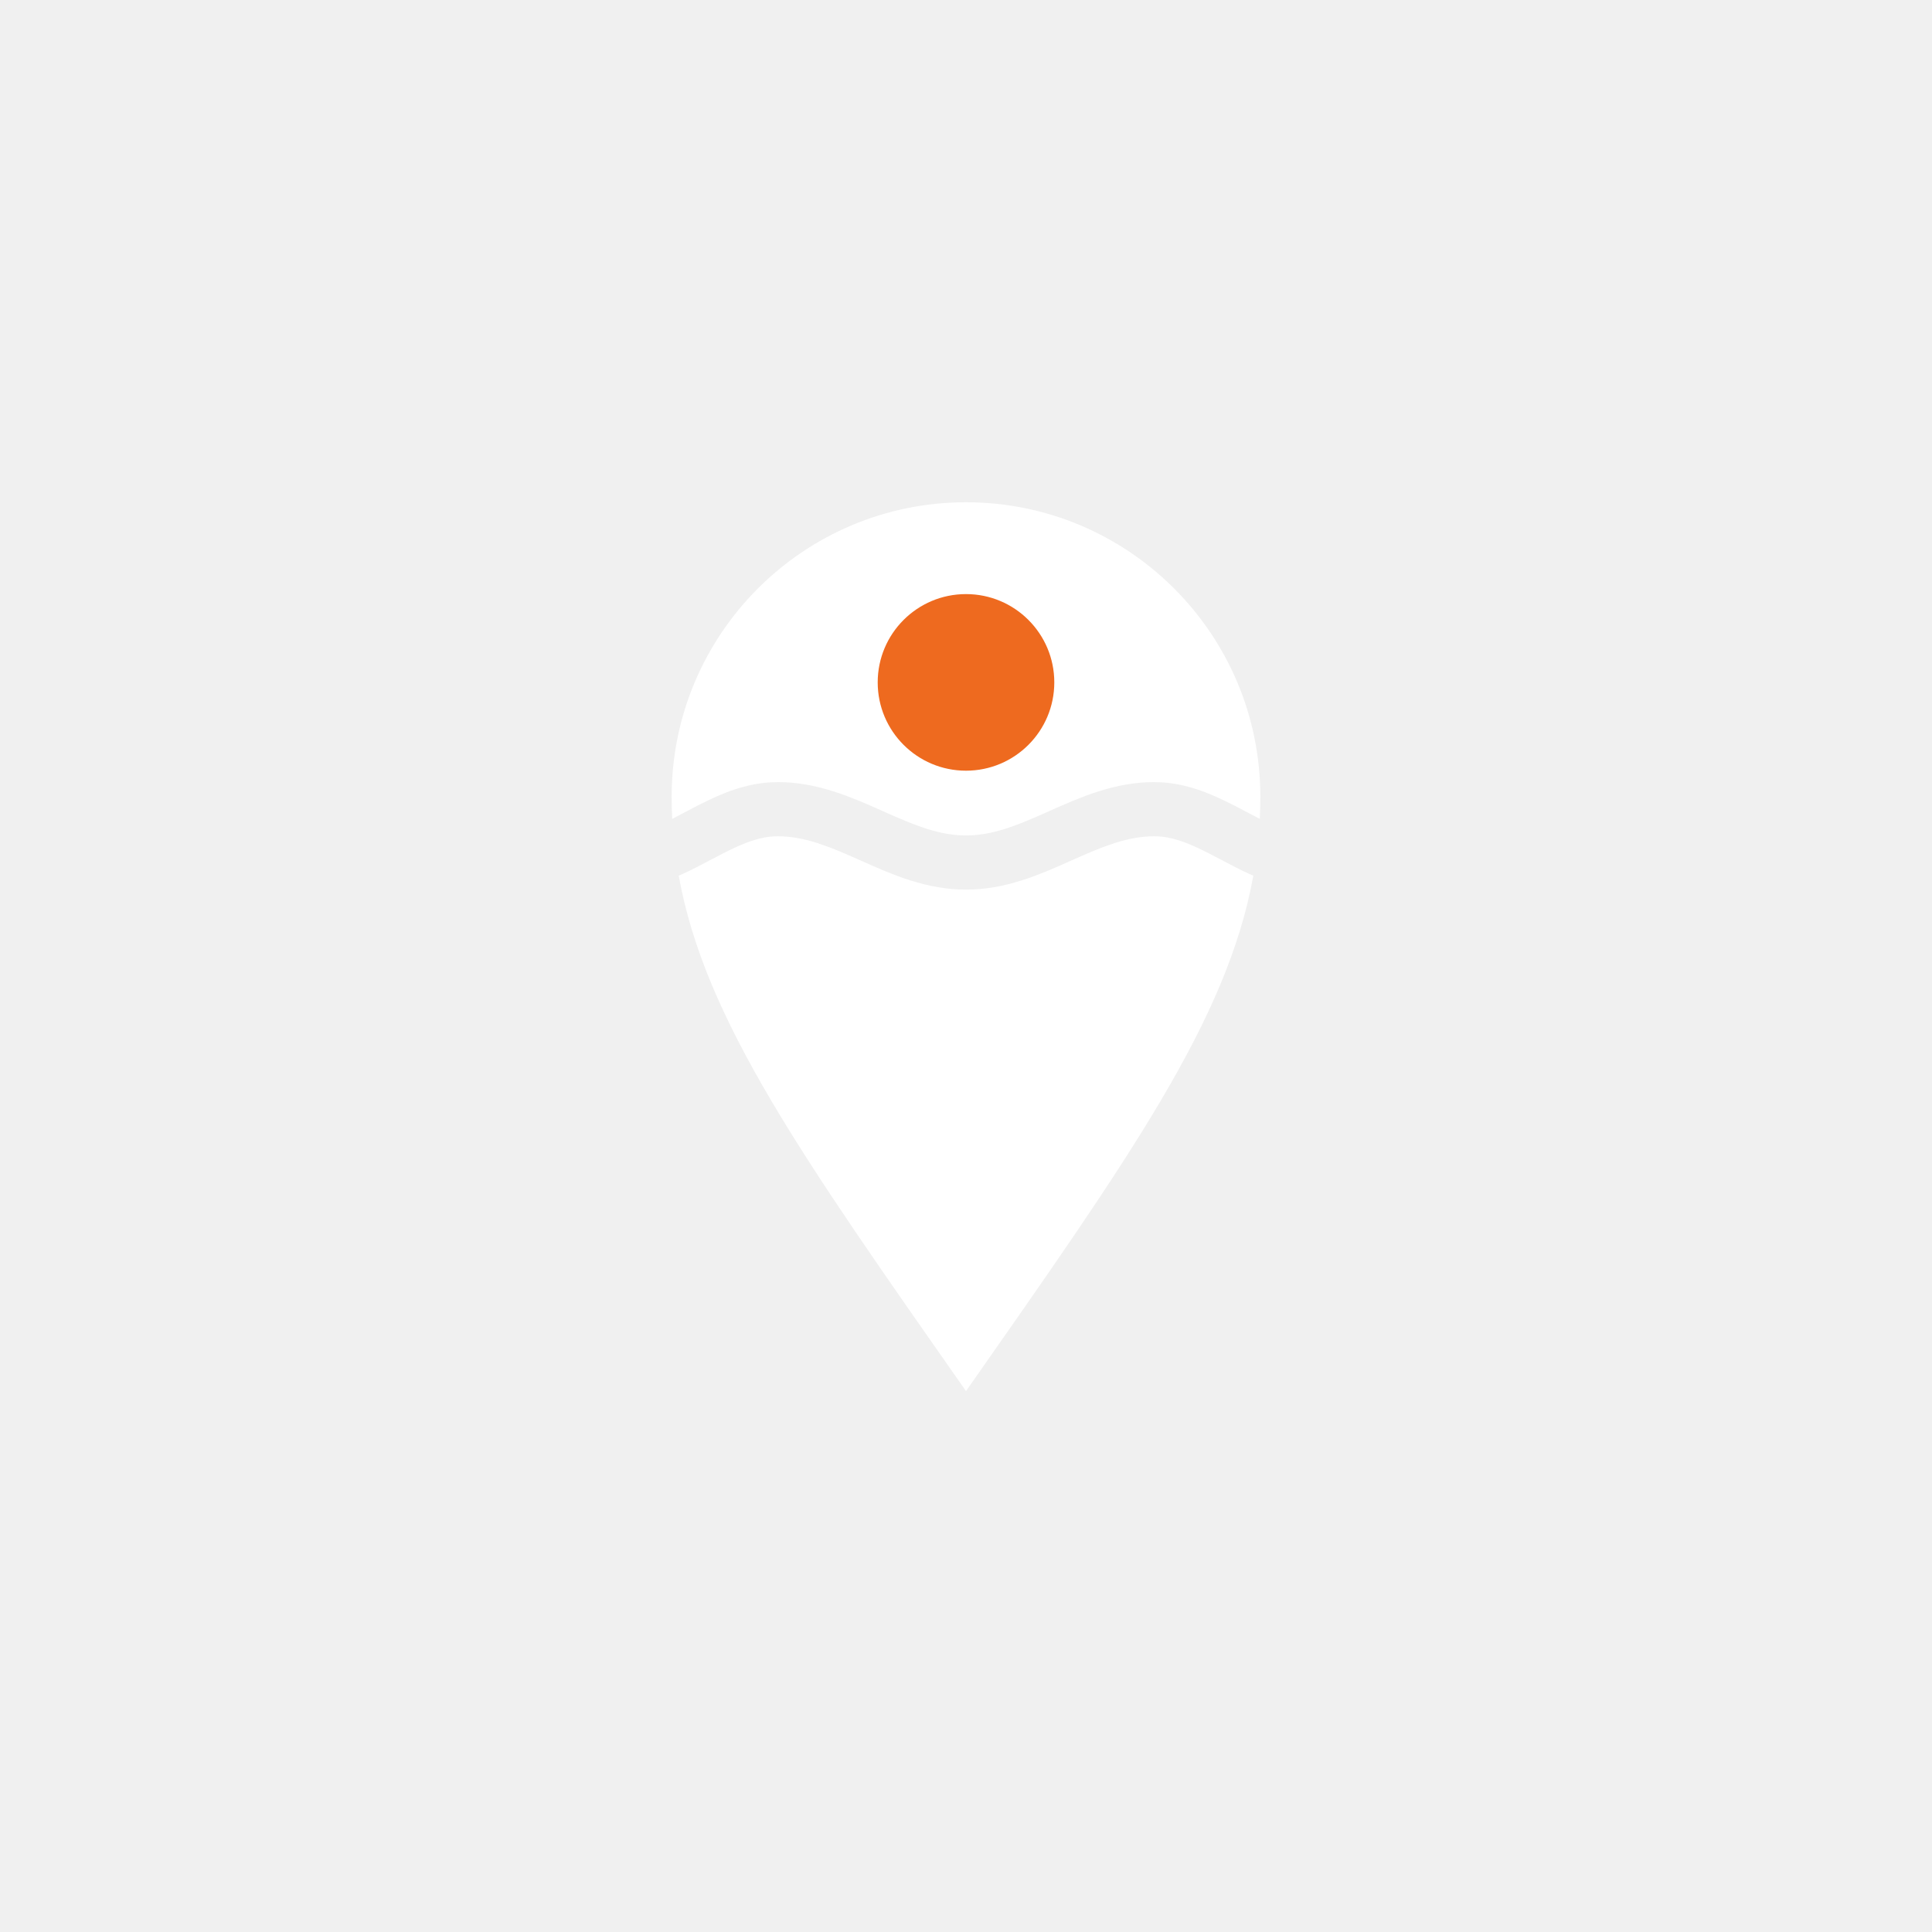
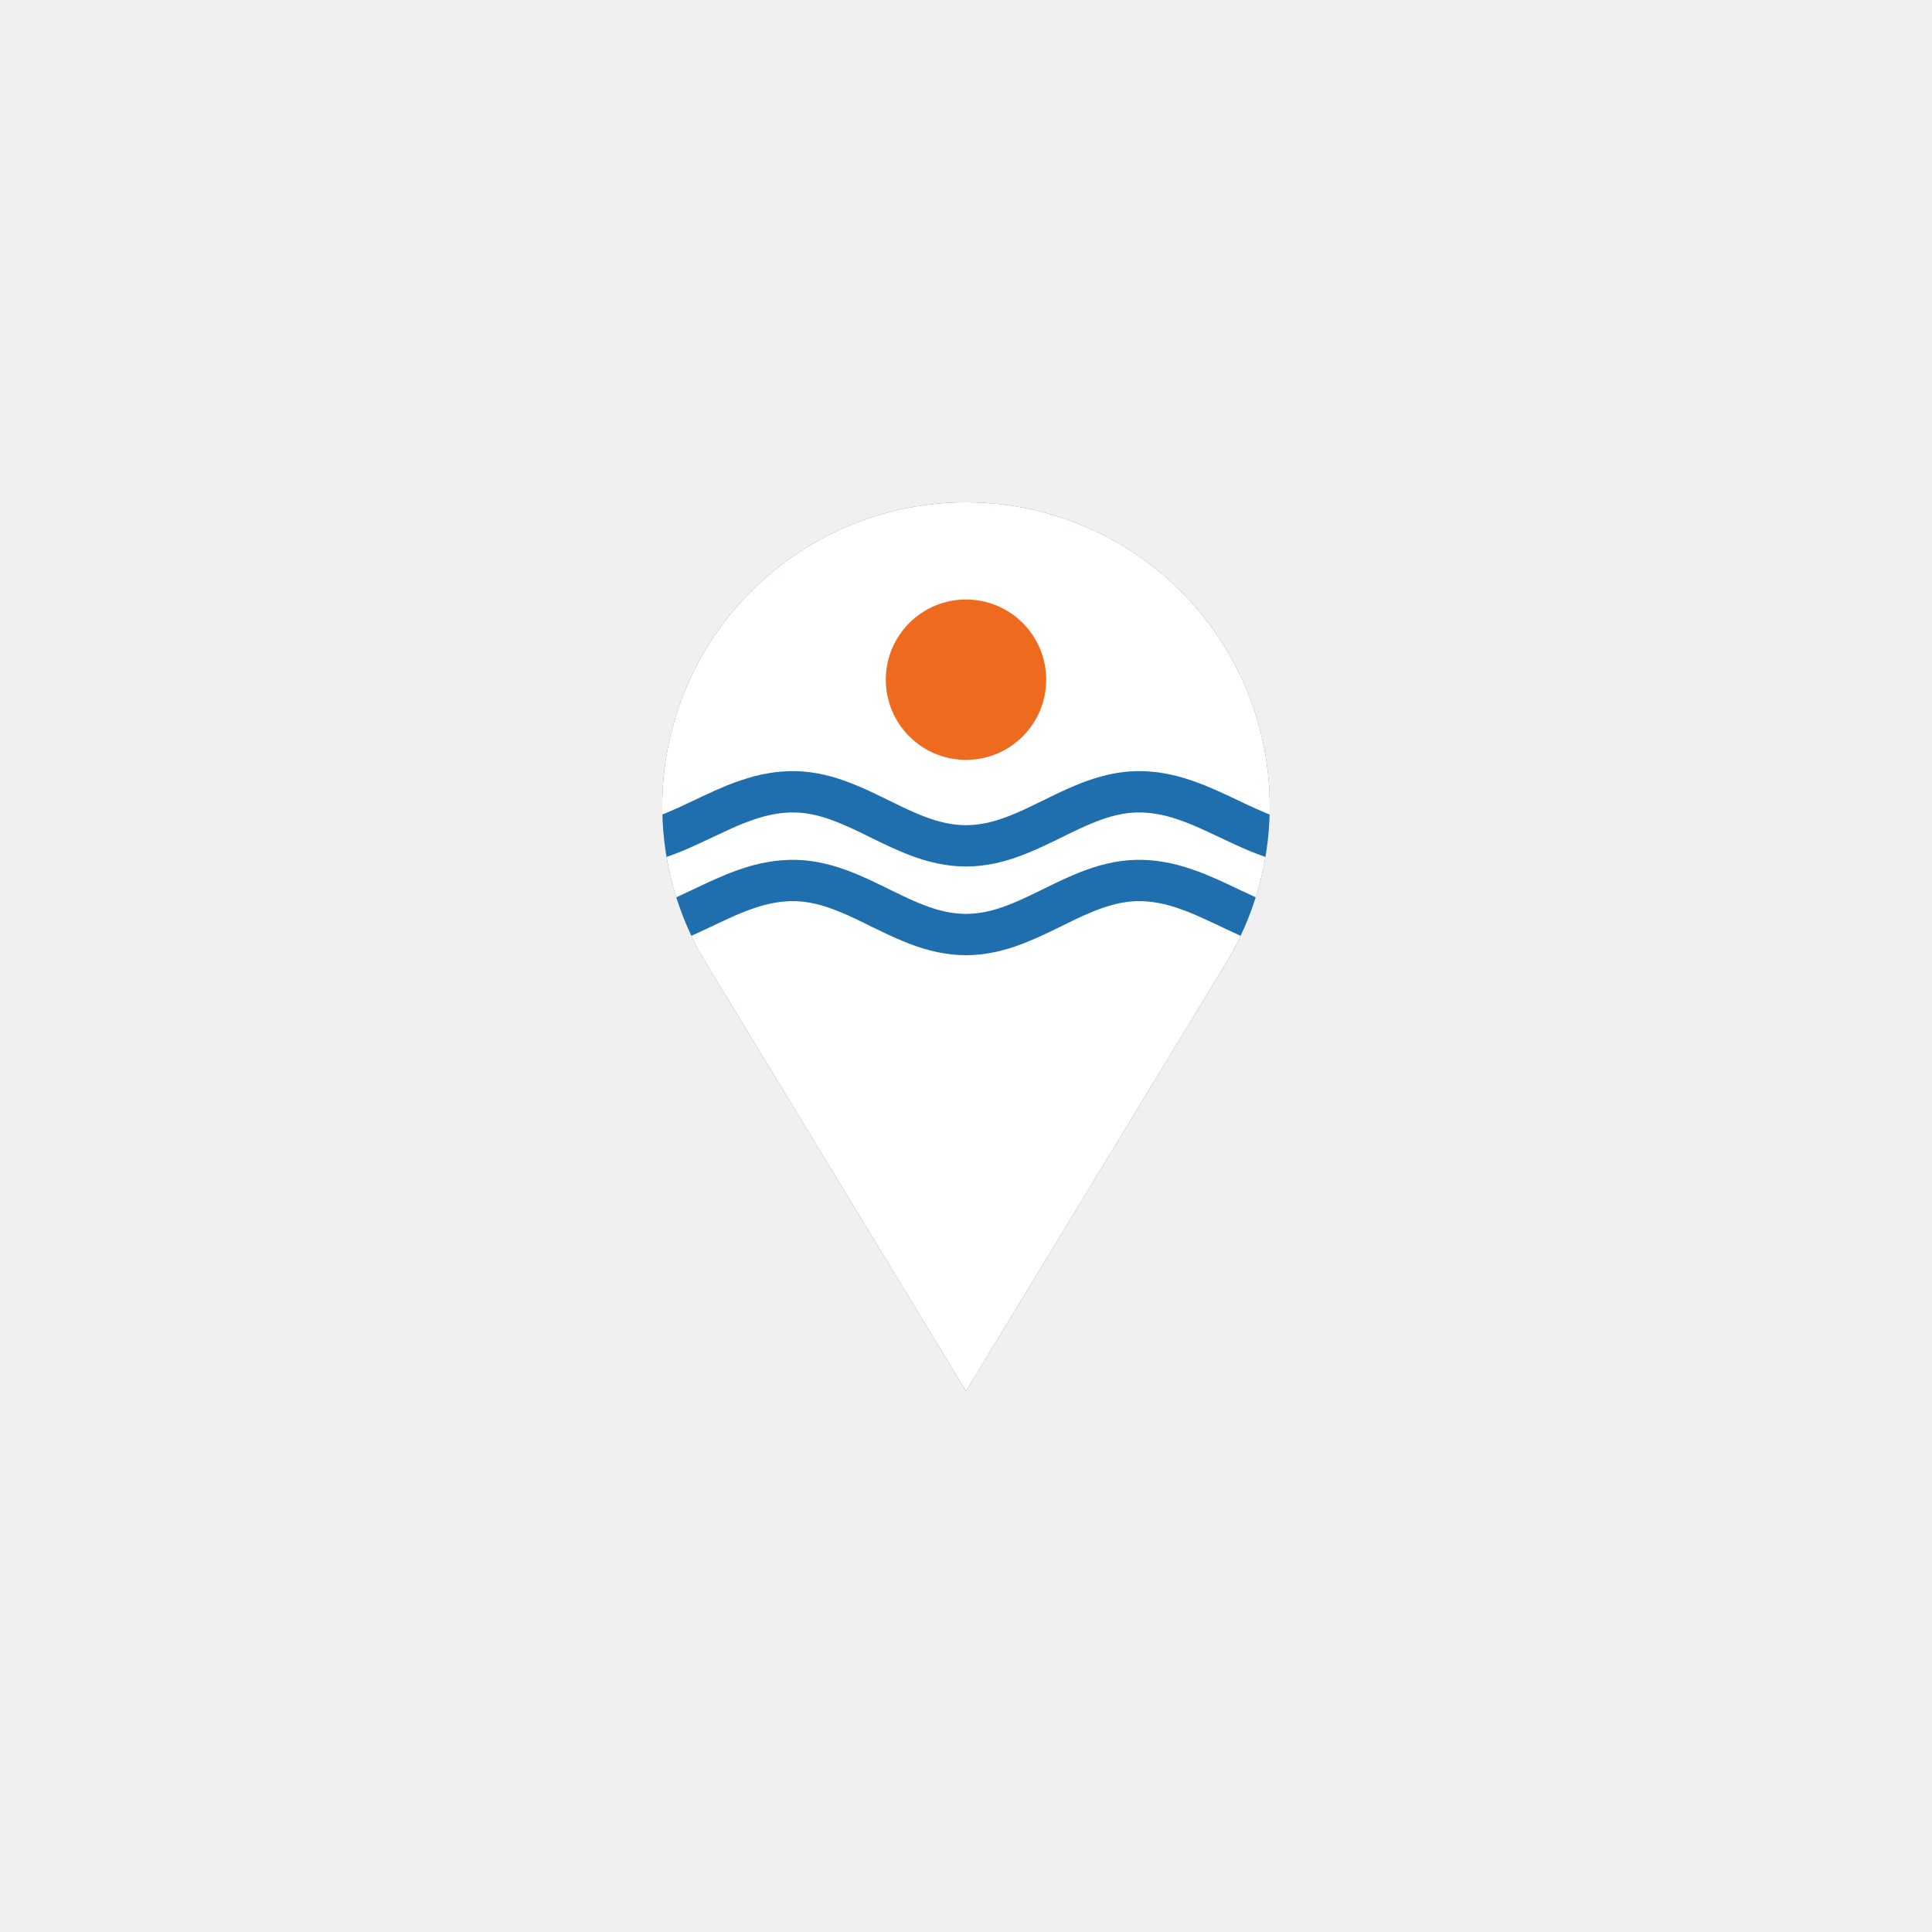
<svg xmlns="http://www.w3.org/2000/svg" viewBox="0 0 1024 1024" width="1024" height="1024" role="img" aria-label="Tidemark">
-   <g transform="translate(512 422.21) scale(3.12)">
-     <path fill="#FFFFFF" fill-rule="evenodd" d="M49.91 3.78 C49.97 2.54 50 1.27 50 0 C50 -27.61 27.61 -50 0 -50 C-27.61 -50 -50 -27.61 -50 0 C-50 1.27 -49.97 2.54 -49.91 3.79 C-49.33 3.49 -48.74 3.18 -48.14 2.86 C-47.48 2.52 -46.81 2.16 -46.12 1.8 C-45.43 1.45 -44.73 1.08 -44 0.74 C-43.28 0.39 -42.55 0.04 -41.79 -0.27 C-41.04 -0.59 -40.26 -0.89 -39.48 -1.16 C-38.69 -1.42 -37.88 -1.66 -37.06 -1.85 C-36.24 -2.05 -35.4 -2.2 -34.56 -2.3 C-33.71 -2.41 -32.83 -2.45 -32 -2.46 C-31.17 -2.47 -30.4 -2.42 -29.6 -2.36 C-28.81 -2.29 -28.01 -2.18 -27.23 -2.05 C-26.44 -1.92 -25.66 -1.75 -24.9 -1.56 C-24.13 -1.37 -23.37 -1.15 -22.62 -0.92 C-21.87 -0.69 -21.13 -0.43 -20.4 -0.16 C-19.68 0.11 -18.96 0.39 -18.25 0.68 C-17.54 0.97 -16.85 1.27 -16.16 1.57 C-15.47 1.87 -14.8 2.17 -14.13 2.47 C-13.46 2.76 -12.81 3.06 -12.16 3.34 C-11.51 3.62 -10.88 3.89 -10.25 4.15 C-9.63 4.4 -9.01 4.65 -8.4 4.87 C-7.8 5.09 -7.2 5.3 -6.62 5.49 C-6.04 5.67 -5.46 5.83 -4.9 5.97 C-4.33 6.11 -3.78 6.23 -3.23 6.32 C-2.68 6.41 -2.14 6.48 -1.6 6.53 C-1.06 6.58 -0.53 6.6 0 6.6 C0.53 6.6 1.06 6.58 1.6 6.53 C2.14 6.48 2.68 6.41 3.23 6.32 C3.78 6.23 4.33 6.11 4.9 5.97 C5.46 5.83 6.04 5.67 6.62 5.49 C7.2 5.3 7.8 5.09 8.4 4.87 C9.01 4.65 9.63 4.4 10.25 4.15 C10.88 3.89 11.51 3.62 12.16 3.34 C12.81 3.06 13.46 2.76 14.13 2.47 C14.8 2.17 15.47 1.87 16.16 1.57 C16.85 1.27 17.54 0.97 18.25 0.68 C18.96 0.39 19.68 0.11 20.4 -0.16 C21.13 -0.43 21.87 -0.69 22.62 -0.92 C23.37 -1.15 24.13 -1.37 24.9 -1.56 C25.66 -1.75 26.44 -1.92 27.23 -2.05 C28.01 -2.18 28.81 -2.29 29.6 -2.36 C30.4 -2.42 31.17 -2.47 32 -2.46 C32.83 -2.45 33.71 -2.41 34.56 -2.3 C35.4 -2.2 36.24 -2.05 37.06 -1.85 C37.88 -1.66 38.69 -1.42 39.48 -1.16 C40.26 -0.89 41.04 -0.59 41.79 -0.27 C42.55 0.04 43.28 0.39 44 0.74 C44.73 1.08 45.43 1.45 46.12 1.8 C46.81 2.16 47.48 2.52 48.14 2.86 C48.74 3.18 49.33 3.49 49.91 3.78 Z M-48.81 13.44 C-48.57 13.33 -48.33 13.23 -48.09 13.12 C-47.35 12.79 -46.63 12.43 -45.93 12.08 C-45.22 11.72 -44.53 11.36 -43.86 11 C-43.18 10.65 -42.52 10.3 -41.88 9.97 C-41.24 9.63 -40.61 9.31 -40 9.02 C-39.38 8.72 -38.79 8.45 -38.21 8.2 C-37.63 7.96 -37.07 7.74 -36.52 7.56 C-35.98 7.37 -35.45 7.22 -34.94 7.1 C-34.43 6.98 -33.94 6.89 -33.44 6.83 C-32.95 6.77 -32.51 6.74 -32 6.74 C-31.49 6.74 -30.94 6.76 -30.4 6.81 C-29.86 6.86 -29.32 6.93 -28.77 7.02 C-28.22 7.11 -27.67 7.23 -27.1 7.37 C-26.54 7.51 -25.96 7.67 -25.38 7.85 C-24.8 8.04 -24.2 8.25 -23.6 8.47 C-22.99 8.69 -22.37 8.94 -21.75 9.19 C-21.12 9.45 -20.49 9.72 -19.84 10 C-19.19 10.28 -18.54 10.58 -17.87 10.87 C-17.2 11.17 -16.53 11.47 -15.84 11.77 C-15.15 12.07 -14.46 12.37 -13.75 12.66 C-13.04 12.95 -12.32 13.23 -11.6 13.5 C-10.87 13.77 -10.13 14.03 -9.38 14.26 C-8.63 14.49 -7.87 14.71 -7.1 14.9 C-6.34 15.09 -5.56 15.26 -4.77 15.39 C-3.99 15.52 -3.19 15.63 -2.4 15.7 C-1.6 15.76 -0.8 15.8 0 15.8 C0.8 15.8 1.6 15.76 2.4 15.7 C3.19 15.63 3.99 15.52 4.77 15.39 C5.56 15.26 6.34 15.09 7.1 14.9 C7.87 14.71 8.63 14.49 9.38 14.26 C10.13 14.03 10.87 13.77 11.6 13.5 C12.32 13.23 13.04 12.95 13.75 12.66 C14.46 12.37 15.15 12.07 15.84 11.77 C16.53 11.47 17.2 11.17 17.87 10.87 C18.54 10.58 19.19 10.28 19.84 10 C20.49 9.72 21.12 9.45 21.75 9.19 C22.37 8.94 22.99 8.69 23.6 8.47 C24.2 8.25 24.8 8.04 25.38 7.85 C25.96 7.67 26.54 7.51 27.1 7.37 C27.67 7.23 28.22 7.11 28.77 7.02 C29.32 6.93 29.86 6.86 30.4 6.81 C30.94 6.76 31.49 6.74 32 6.74 C32.51 6.74 32.95 6.77 33.44 6.83 C33.94 6.89 34.43 6.98 34.94 7.1 C35.45 7.22 35.98 7.37 36.52 7.56 C37.07 7.74 37.63 7.96 38.21 8.2 C38.79 8.45 39.38 8.72 40 9.02 C40.61 9.31 41.24 9.63 41.88 9.97 C42.52 10.3 43.18 10.65 43.86 11 C44.53 11.36 45.22 11.72 45.93 12.08 C46.63 12.43 47.35 12.79 48.09 13.12 C48.33 13.23 48.57 13.33 48.81 13.44 C44.4 37.88 27.87 61.19 0 101 C-27.87 61.19 -44.4 37.88 -48.8 13.45 Z" />
-     <path fill="#EE6A1F" d="M-15 -19.4 a15 15 0 1 0 30 0 a15 15 0 1 0 -30 0 Z" />
+   <g transform="translate(512 427.22) scale(3.22)">
+     <path fill="#1F6FAE" d="M0 96.3 C14.24 72.85 28.49 49.41 42.73 25.96 C52.11 10.52 52.43 -8.77 43.58 -24.52 C34.72 -40.26 18.06 -50 0 -50 C-18.06 -50 -34.72 -40.26 -43.58 -24.52 C-52.43 -8.77 -52.11 10.52 -42.73 25.96 C-28.49 49.41 -14.24 72.85 0 96.3 Z" />
+     <path fill="#FFFFFF" fill-rule="evenodd" d="M49.98 1.39 C50.23 -7.52 48.1 -16.48 43.58 -24.52 C34.72 -40.26 18.06 -50 0 -50 C-18.06 -50 -34.72 -40.26 -43.58 -24.52 C-48.1 -16.48 -50.23 -7.52 -49.98 1.39 C-49.76 1.3 -49.53 1.21 -49.3 1.12 C-48.68 0.86 -48.05 0.58 -47.4 0.29 C-46.76 0 -46.11 -0.31 -45.45 -0.62 C-44.79 -0.93 -44.12 -1.25 -43.45 -1.57 C-42.77 -1.88 -42.08 -2.21 -41.38 -2.52 C-40.69 -2.82 -39.98 -3.13 -39.27 -3.42 C-38.55 -3.7 -37.83 -3.98 -37.09 -4.22 C-36.36 -4.47 -35.61 -4.7 -34.86 -4.9 C-34.11 -5.09 -33.35 -5.26 -32.58 -5.39 C-31.81 -5.53 -31.03 -5.63 -30.26 -5.68 C-29.48 -5.74 -28.69 -5.76 -27.91 -5.74 C-27.12 -5.72 -26.33 -5.66 -25.55 -5.55 C-24.77 -5.45 -23.99 -5.3 -23.23 -5.12 C-22.46 -4.95 -21.7 -4.73 -20.96 -4.49 C-20.21 -4.25 -19.48 -3.98 -18.75 -3.7 C-18.03 -3.41 -17.31 -3.1 -16.61 -2.79 C-15.9 -2.48 -15.21 -2.14 -14.53 -1.82 C-13.84 -1.49 -13.17 -1.15 -12.5 -0.83 C-11.84 -0.51 -11.18 -0.18 -10.54 0.12 C-9.9 0.43 -9.26 0.72 -8.64 0.99 C-8.01 1.27 -7.4 1.52 -6.8 1.75 C-6.19 1.98 -5.6 2.18 -5.02 2.36 C-4.44 2.53 -3.87 2.68 -3.3 2.8 C-2.74 2.91 -2.19 3 -1.64 3.06 C-1.09 3.12 -0.55 3.15 0 3.15 C0.55 3.15 1.09 3.12 1.64 3.06 C2.19 3 2.74 2.91 3.3 2.8 C3.87 2.68 4.44 2.53 5.02 2.36 C5.6 2.18 6.19 1.98 6.8 1.75 C7.4 1.52 8.01 1.27 8.64 0.99 C9.26 0.72 9.9 0.43 10.54 0.12 C11.18 -0.18 11.84 -0.51 12.5 -0.83 C13.17 -1.15 13.84 -1.49 14.53 -1.82 C15.21 -2.14 15.9 -2.48 16.61 -2.79 C17.31 -3.1 18.03 -3.41 18.75 -3.7 C19.48 -3.98 20.21 -4.25 20.96 -4.49 C21.7 -4.73 22.46 -4.95 23.23 -5.12 C23.99 -5.3 24.77 -5.45 25.55 -5.55 C26.33 -5.66 27.12 -5.72 27.91 -5.74 C28.69 -5.76 29.48 -5.74 30.26 -5.68 C31.03 -5.63 31.81 -5.53 32.58 -5.39 C33.35 -5.26 34.11 -5.09 34.86 -4.9 C35.61 -4.7 36.36 -4.47 37.09 -4.22 C37.83 -3.98 38.55 -3.7 39.27 -3.42 C39.98 -3.13 40.69 -2.82 41.38 -2.52 C42.08 -2.21 42.77 -1.88 43.45 -1.57 C44.12 -1.25 44.79 -0.93 45.45 -0.62 C46.11 -0.31 46.76 0 47.4 0.29 C48.05 0.58 48.68 0.86 49.3 1.12 C49.53 1.21 49.76 1.3 49.98 1.39 Z M-49.29 8.38 C-49.15 8.33 -49 8.28 -48.86 8.23 C-48.13 7.97 -47.41 7.69 -46.7 7.4 C-45.99 7.11 -45.29 6.79 -44.6 6.48 C-43.9 6.17 -43.22 5.84 -42.55 5.53 C-41.87 5.21 -41.21 4.89 -40.55 4.59 C-39.9 4.28 -39.25 3.98 -38.62 3.7 C-37.98 3.41 -37.35 3.14 -36.73 2.89 C-36.11 2.65 -35.51 2.42 -34.91 2.22 C-34.31 2.01 -33.72 1.83 -33.14 1.68 C-32.56 1.53 -31.99 1.4 -31.42 1.31 C-30.86 1.21 -30.3 1.14 -29.74 1.1 C-29.19 1.06 -28.64 1.04 -28.09 1.06 C-27.54 1.07 -27 1.11 -26.45 1.19 C-25.9 1.26 -25.34 1.37 -24.77 1.5 C-24.21 1.63 -23.63 1.79 -23.04 1.98 C-22.46 2.17 -21.86 2.39 -21.25 2.63 C-20.64 2.87 -20.02 3.13 -19.39 3.41 C-18.76 3.69 -18.12 4 -17.47 4.31 C-16.83 4.62 -16.17 4.95 -15.5 5.28 C-14.83 5.6 -14.15 5.94 -13.46 6.26 C-12.77 6.59 -12.07 6.92 -11.36 7.22 C-10.65 7.53 -9.93 7.83 -9.2 8.11 C-8.47 8.38 -7.73 8.64 -6.98 8.87 C-6.23 9.09 -5.47 9.29 -4.7 9.45 C-3.93 9.61 -3.15 9.74 -2.36 9.82 C-1.58 9.91 -0.79 9.95 0 9.95 C0.79 9.95 1.58 9.91 2.36 9.82 C3.15 9.74 3.93 9.61 4.7 9.45 C5.47 9.29 6.23 9.09 6.98 8.87 C7.73 8.64 8.47 8.38 9.2 8.11 C9.93 7.83 10.65 7.53 11.36 7.22 C12.07 6.92 12.77 6.59 13.46 6.26 C14.15 5.94 14.83 5.6 15.5 5.28 C16.17 4.95 16.83 4.62 17.47 4.31 C18.12 4 18.76 3.69 19.39 3.41 C20.02 3.13 20.64 2.87 21.25 2.63 C21.86 2.39 22.46 2.17 23.04 1.98 C23.63 1.79 24.21 1.63 24.77 1.5 C25.34 1.37 25.9 1.26 26.45 1.19 C27 1.11 27.54 1.07 28.09 1.06 C28.64 1.04 29.19 1.06 29.74 1.1 C30.3 1.14 30.86 1.21 31.42 1.31 C31.99 1.4 32.56 1.53 33.14 1.68 C33.72 1.83 34.31 2.01 34.91 2.22 C35.51 2.42 36.11 2.65 36.73 2.89 C37.35 3.14 37.98 3.41 38.62 3.7 C39.25 3.98 39.9 4.28 40.55 4.59 C41.21 4.89 41.87 5.21 42.55 5.53 C43.22 5.84 43.9 6.17 44.6 6.48 C45.29 6.79 45.99 7.11 46.7 7.4 C47.41 7.69 48.13 7.97 48.86 8.23 C49 8.28 49.15 8.33 49.29 8.38 C48.91 10.63 48.38 12.84 47.69 15.01 C47.6 14.97 47.5 14.93 47.4 14.89 C46.76 14.6 46.11 14.29 45.45 13.98 C44.79 13.67 44.12 13.35 43.45 13.03 C42.77 12.72 42.08 12.39 41.38 12.08 C40.69 11.78 39.98 11.47 39.27 11.18 C38.55 10.9 37.83 10.62 37.09 10.38 C36.36 10.13 35.61 9.9 34.86 9.7 C34.11 9.51 33.35 9.34 32.58 9.21 C31.81 9.07 31.03 8.97 30.26 8.92 C29.48 8.86 28.69 8.84 27.91 8.86 C27.12 8.88 26.33 8.94 25.55 9.05 C24.77 9.15 23.99 9.3 23.23 9.48 C22.46 9.65 21.7 9.87 20.96 10.11 C20.21 10.35 19.48 10.62 18.75 10.9 C18.03 11.19 17.31 11.5 16.61 11.81 C15.9 12.12 15.21 12.46 14.53 12.78 C13.84 13.11 13.17 13.45 12.5 13.77 C11.84 14.09 11.18 14.42 10.54 14.72 C9.9 15.03 9.26 15.32 8.64 15.59 C8.01 15.87 7.4 16.12 6.8 16.35 C6.19 16.58 5.6 16.78 5.02 16.96 C4.44 17.13 3.87 17.28 3.3 17.4 C2.74 17.51 2.19 17.6 1.64 17.66 C1.09 17.72 0.55 17.75 0 17.75 C-0.55 17.75 -1.09 17.72 -1.64 17.66 C-2.19 17.6 -2.74 17.51 -3.3 17.4 C-3.87 17.28 -4.44 17.13 -5.02 16.96 C-5.6 16.78 -6.19 16.58 -6.8 16.35 C-7.4 16.12 -8.01 15.87 -8.64 15.59 C-9.26 15.32 -9.9 15.03 -10.54 14.72 C-11.18 14.42 -11.84 14.09 -12.5 13.77 C-13.17 13.45 -13.84 13.11 -14.53 12.78 C-15.21 12.46 -15.9 12.12 -16.61 11.81 C-17.31 11.5 -18.03 11.19 -18.75 10.9 C-19.48 10.62 -20.21 10.35 -20.96 10.11 C-21.7 9.87 -22.46 9.65 -23.23 9.48 C-23.99 9.3 -24.77 9.15 -25.55 9.05 C-26.33 8.94 -27.12 8.88 -27.91 8.86 C-28.69 8.84 -29.48 8.86 -30.26 8.92 C-31.03 8.97 -31.81 9.07 -32.58 9.21 C-33.35 9.34 -34.11 9.51 -34.86 9.7 C-35.61 9.9 -36.36 10.13 -37.09 10.38 C-37.83 10.62 -38.55 10.9 -39.27 11.18 C-39.98 11.47 -40.69 11.78 -41.38 12.08 C-42.08 12.39 -42.77 12.72 -43.45 13.03 C-44.12 13.35 -44.79 13.67 -45.45 13.98 C-46.11 14.29 -46.76 14.6 -47.4 14.89 C-47.5 14.93 -47.6 14.97 -47.69 15.02 C-48.38 12.84 -48.91 10.63 -49.29 8.39 Z M-45.21 21.36 C-45 21.26 -44.8 21.17 -44.6 21.08 C-43.9 20.77 -43.22 20.44 -42.55 20.13 C-41.87 19.81 -41.21 19.49 -40.55 19.19 C-39.9 18.88 -39.25 18.58 -38.62 18.3 C-37.98 18.01 -37.35 17.74 -36.73 17.49 C-36.11 17.25 -35.51 17.02 -34.91 16.82 C-34.31 16.61 -33.72 16.43 -33.14 16.28 C-32.56 16.13 -31.99 16 -31.42 15.91 C-30.86 15.81 -30.3 15.74 -29.74 15.7 C-29.19 15.66 -28.64 15.64 -28.09 15.66 C-27.54 15.67 -27 15.71 -26.45 15.79 C-25.9 15.86 -25.34 15.97 -24.77 16.1 C-24.21 16.23 -23.63 16.39 -23.04 16.58 C-22.46 16.77 -21.86 16.99 -21.25 17.23 C-20.64 17.47 -20.02 17.73 -19.39 18.01 C-18.76 18.29 -18.12 18.6 -17.47 18.91 C-16.83 19.22 -16.17 19.55 -15.5 19.88 C-14.83 20.2 -14.15 20.54 -13.46 20.86 C-12.77 21.19 -12.07 21.52 -11.36 21.82 C-10.65 22.13 -9.93 22.43 -9.2 22.71 C-8.47 22.98 -7.73 23.24 -6.98 23.47 C-6.23 23.69 -5.47 23.89 -4.7 24.05 C-3.93 24.21 -3.15 24.34 -2.36 24.42 C-1.58 24.51 -0.79 24.55 0 24.55 C0.79 24.55 1.58 24.51 2.36 24.42 C3.15 24.34 3.93 24.21 4.7 24.05 C5.47 23.89 6.23 23.69 6.98 23.47 C7.73 23.24 8.47 22.98 9.2 22.71 C9.93 22.43 10.65 22.13 11.36 21.82 C12.07 21.52 12.77 21.19 13.46 20.86 C14.15 20.54 14.83 20.2 15.5 19.88 C16.17 19.55 16.83 19.22 17.47 18.91 C18.12 18.6 18.76 18.29 19.39 18.01 C20.02 17.73 20.64 17.47 21.25 17.23 C21.86 16.99 22.46 16.77 23.04 16.58 C23.63 16.39 24.21 16.23 24.77 16.1 C25.34 15.97 25.9 15.86 26.45 15.79 C27 15.71 27.54 15.67 28.09 15.66 C28.64 15.64 29.19 15.66 29.74 15.7 C30.3 15.74 30.86 15.81 31.42 15.91 C31.99 16 32.56 16.13 33.14 16.28 C33.72 16.43 34.31 16.61 34.91 16.82 C35.51 17.02 36.11 17.25 36.73 17.49 C37.35 17.74 37.98 18.01 38.62 18.3 C39.25 18.58 39.9 18.88 40.55 19.19 C41.21 19.49 41.87 19.81 42.55 20.13 C43.22 20.44 43.9 20.77 44.6 21.08 C44.8 21.17 45 21.26 45.21 21.36 C44.47 22.93 43.64 24.46 42.73 25.96 C28.49 49.41 14.24 72.85 0 96.3 C-14.24 72.85 -28.49 49.41 -42.73 25.96 C-43.64 24.46 -44.47 22.93 -45.21 21.37 Z" />
+     <path fill="#EE6A1F" d="M-13.2 -20.8 a13.2 13.2 0 1 0 26.4 0 a13.2 13.2 0 1 0 -26.4 0 Z" />
  </g>
</svg>
